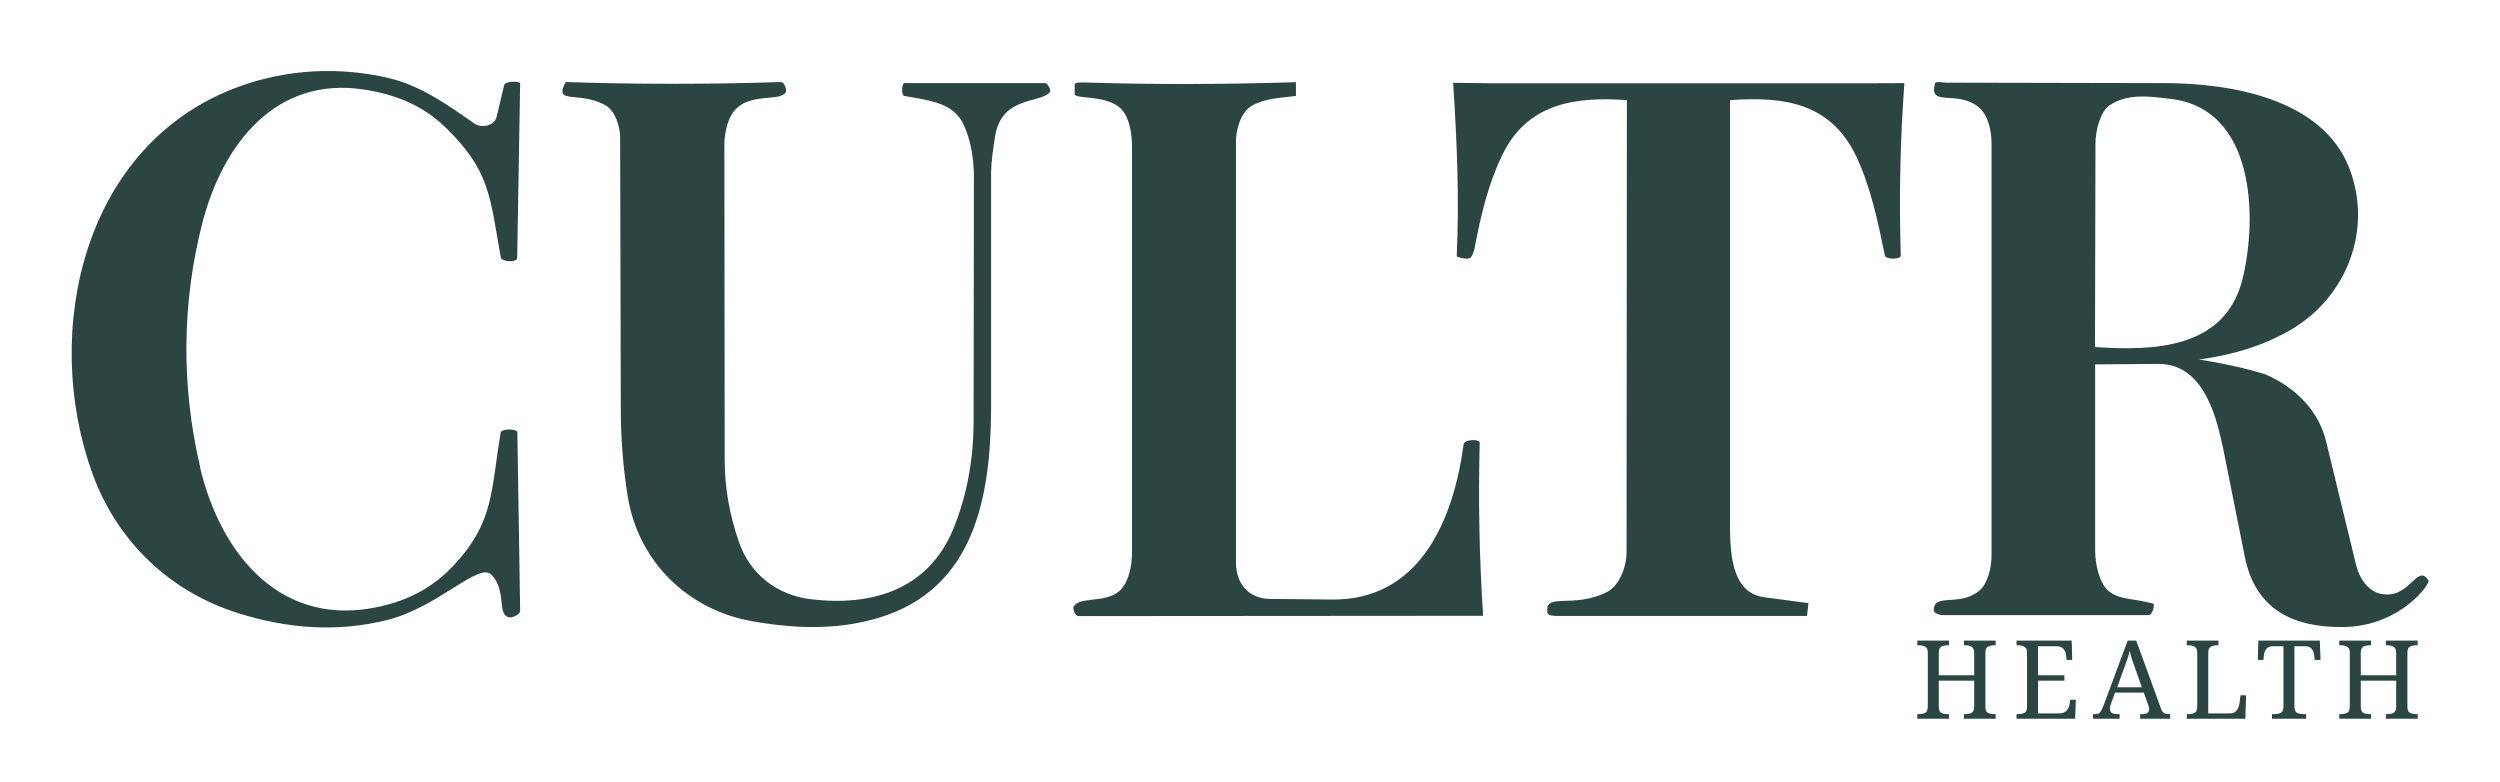
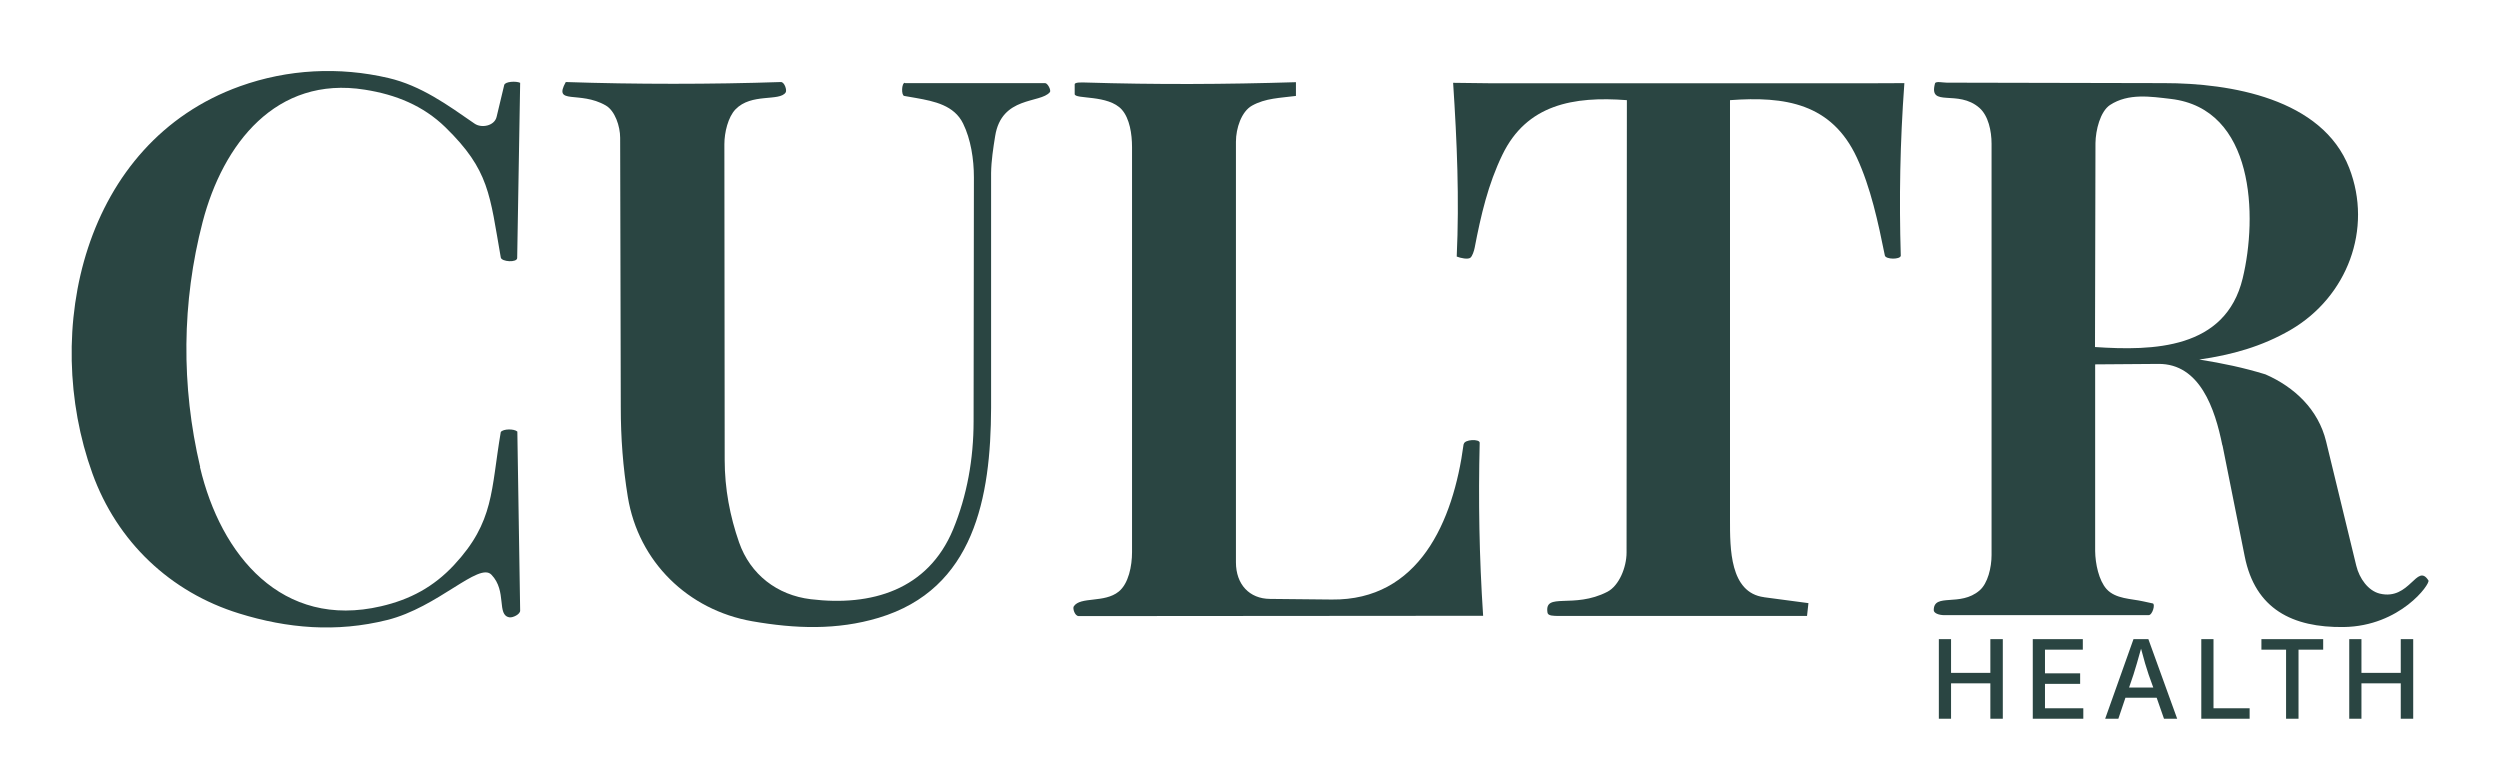
<svg xmlns="http://www.w3.org/2000/svg" id="Layer_1" data-name="Layer 1" viewBox="0 0 160 50">
  <defs>
    <style>
      .cls-1 {
        fill: #2A4542;
      }
    </style>
  </defs>
  <path class="cls-1" d="M142.23,28.5c-.47-2.34-1.44-5.23-4.09-5.21l-4.05.03v11.95c.01.8.23,1.87.73,2.43.58.64,1.58.61,2.36.79l.6.13c.17.04-.02.75-.27.75h-13.07c-.36,0-.68-.13-.68-.32,0-1.13,1.69-.19,2.93-1.26.53-.45.77-1.47.77-2.27V9.2c0-.83-.21-1.79-.77-2.29-1.39-1.23-3.28.02-2.85-1.57.04-.16.51-.05.75-.05l13.91.03c4.24,0,10.12.98,11.85,5.43,1.52,3.91-.13,8.24-3.73,10.35-1.85,1.08-3.81,1.62-5.87,1.91,1.51.24,2.84.52,4.24.95,1.85.81,3.38,2.24,3.88,4.29l1.93,7.95c.2.83.77,1.61,1.5,1.79,1.93.47,2.38-2.01,3.12-.84.13.21-1.8,2.93-5.43,2.98-3.26.04-5.66-1.14-6.33-4.53l-1.42-7.1ZM143.53,17.82c.96-3.96.77-10.86-4.6-11.49-1.29-.15-2.71-.38-3.89.39-.63.42-.92,1.62-.93,2.44l-.03,13.05c3.72.25,8.35.15,9.45-4.39Z" />
  <path class="cls-1" d="M112.88,38.22l2.86.38-.09.82h-15.86c-.36,0-.72,0-.75-.21-.22-1.35,1.66-.21,3.84-1.34.74-.39,1.22-1.56,1.22-2.51l.02-28.95c-3.42-.26-6.41.27-7.97,3.5-.91,1.88-1.37,3.85-1.77,5.94-.04.21-.15.54-.27.64-.15.13-.63.03-.88-.07.17-3.7.02-7.31-.23-11.12l2.49.03h23.96s2.43-.01,2.43-.01c-.28,3.83-.34,7.4-.23,11.05-.04.25-.97.24-1.02-.02-.43-2.13-.9-4.33-1.79-6.26-1.62-3.48-4.6-3.94-8.12-3.68v26.85c0,1.83-.02,4.67,2.18,4.96Z" />
  <path class="cls-1" d="M12.8,29.9c1.33,5.64,5.25,10.38,11.59,8.9,1.86-.43,3.36-1.24,4.66-2.63,2.6-2.79,2.36-4.78,3-8.52.15-.21.85-.22,1.06-.03l.18,11.46c0,.24-.47.46-.68.43-.85-.13-.14-1.68-1.16-2.73-.8-.83-3.42,2.09-6.67,2.9s-6.39.54-9.48-.42c-4.4-1.36-7.81-4.59-9.39-8.97-3.28-9.09-.59-21.17,9.45-24.77,3.07-1.1,6.35-1.26,9.49-.53,2.1.49,3.8,1.73,5.52,2.92.44.31,1.27.15,1.41-.42l.49-2.05c.06-.23.77-.26,1.02-.14l-.19,11.21c0,.31-1,.25-1.05-.03-.71-4.03-.72-5.58-3.55-8.34-1.42-1.38-3.17-2.09-5.15-2.4-5.69-.91-9.08,3.48-10.38,8.46-1.34,5.14-1.38,10.51-.16,15.68Z" />
  <path class="cls-1" d="M57.93,5.32h8.96c.16,0,.4.46.3.58-.6.73-3.09.23-3.5,2.81-.12.74-.25,1.58-.26,2.37v15.04c-.02,5.7-1.07,11.58-7.2,13.42-2.66.8-5.34.7-8.09.22-4.1-.72-7.28-3.8-7.96-7.96-.31-1.9-.45-3.77-.45-5.73l-.04-17.25c0-.74-.33-1.73-.92-2.07-1.68-.97-3.39,0-2.56-1.5,4.42.15,9.34.15,13.77,0,.23,0,.4.53.3.67-.4.59-2.19.02-3.21,1.08-.47.49-.71,1.47-.71,2.23l.02,20.21c0,1.84.34,3.61.92,5.27.72,2.06,2.44,3.38,4.59,3.64,3.88.47,7.5-.59,9.11-4.47.89-2.16,1.31-4.51,1.31-6.92l.02-15.6c0-1.18-.2-2.45-.69-3.45-.57-1.17-1.84-1.43-3.02-1.64l-.75-.13c-.2-.04-.17-.84.04-.84Z" />
  <path class="cls-1" d="M93.68,28.43c.03-.32,1.03-.35,1.02-.09-.09,3.72-.03,7.26.22,11.07l-25.88.02c-.26,0-.4-.5-.32-.62.42-.65,1.96-.2,2.88-.95.63-.51.85-1.64.85-2.52V9.41c0-.83-.15-1.82-.65-2.39-.87-.98-3.02-.65-3.02-1v-.62c0-.15.46-.12.65-.12,4.56.14,8.95.12,13.51-.02v.88c-1.01.13-1.95.14-2.81.62-.68.38-1.03,1.45-1.03,2.31v26.92c0,1.41.86,2.33,2.18,2.34l3.96.04c5.56.06,7.77-4.97,8.43-9.94Z" />
-   <text x="155" y="46" font-size="7" font-weight="500" fill="#2A4542" font-family="Georgia, serif" text-anchor="end" letter-spacing="0.8">HEALTH</text>
+   <text x="155" y="46" font-size="7" font-weight="500" fill="#2A4542" font-family="Inter, -apple-system, sans-serif" text-anchor="end" letter-spacing="0.8">HEALTH</text>
</svg>
